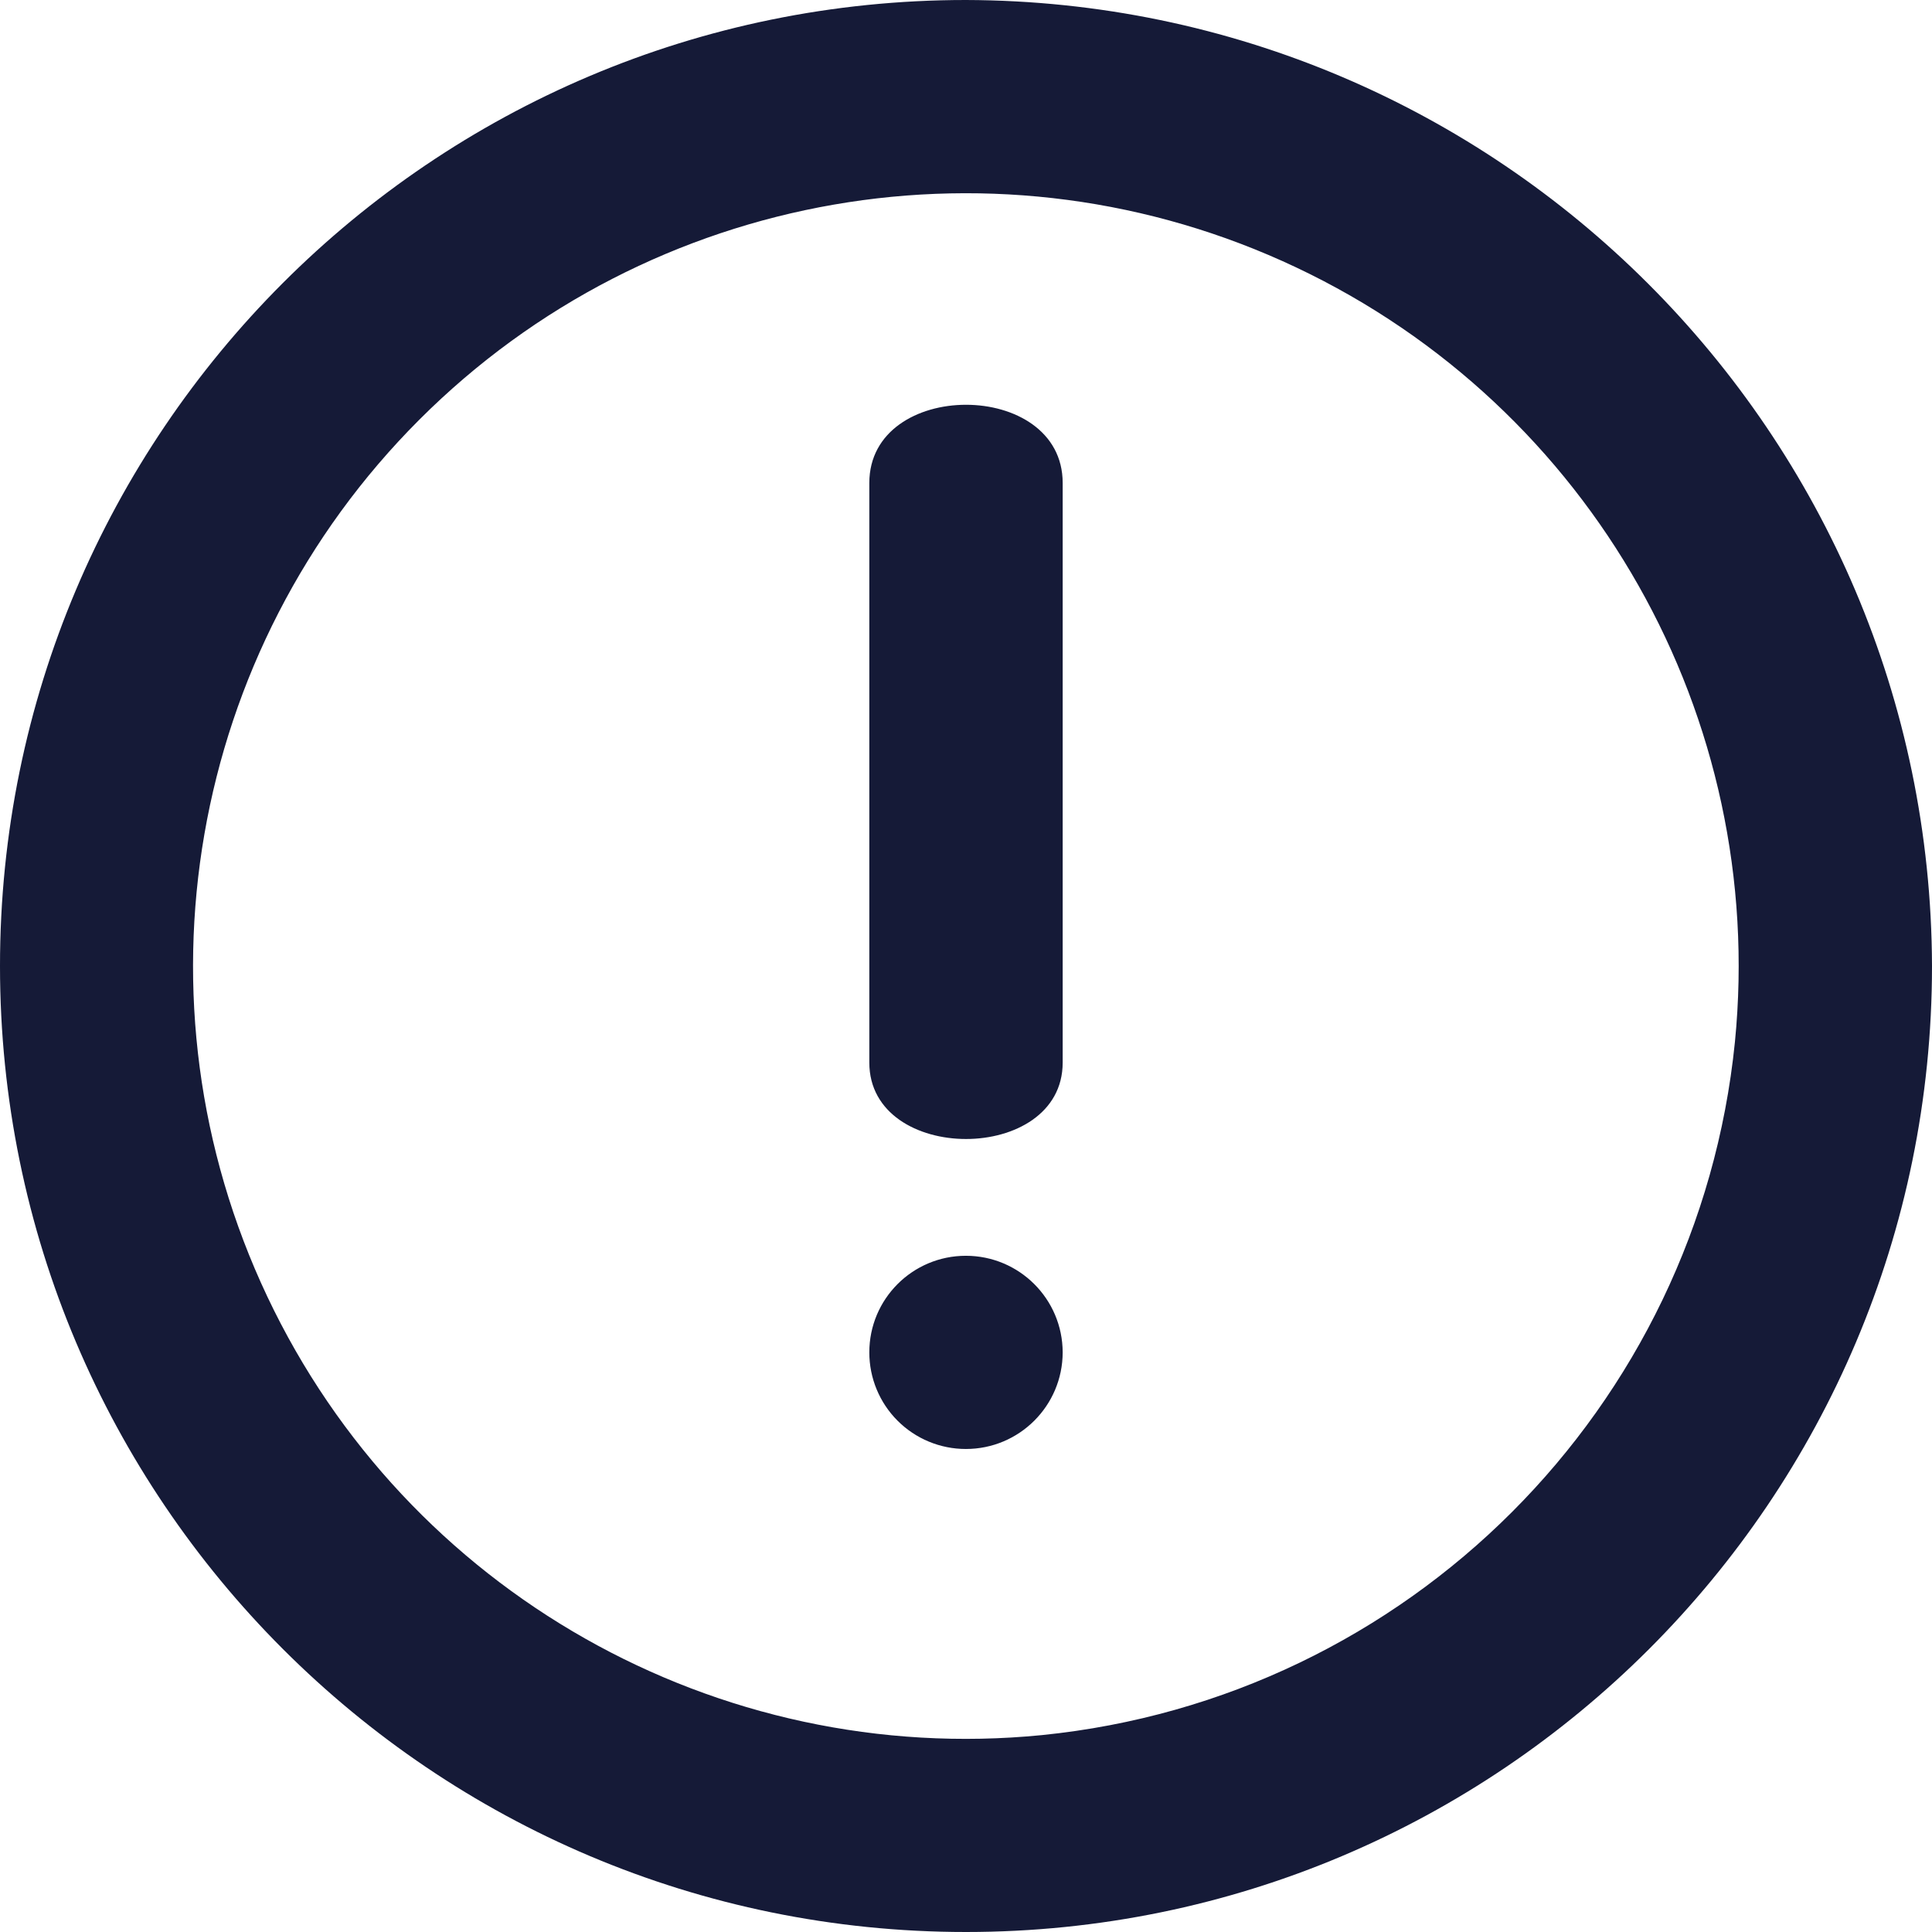
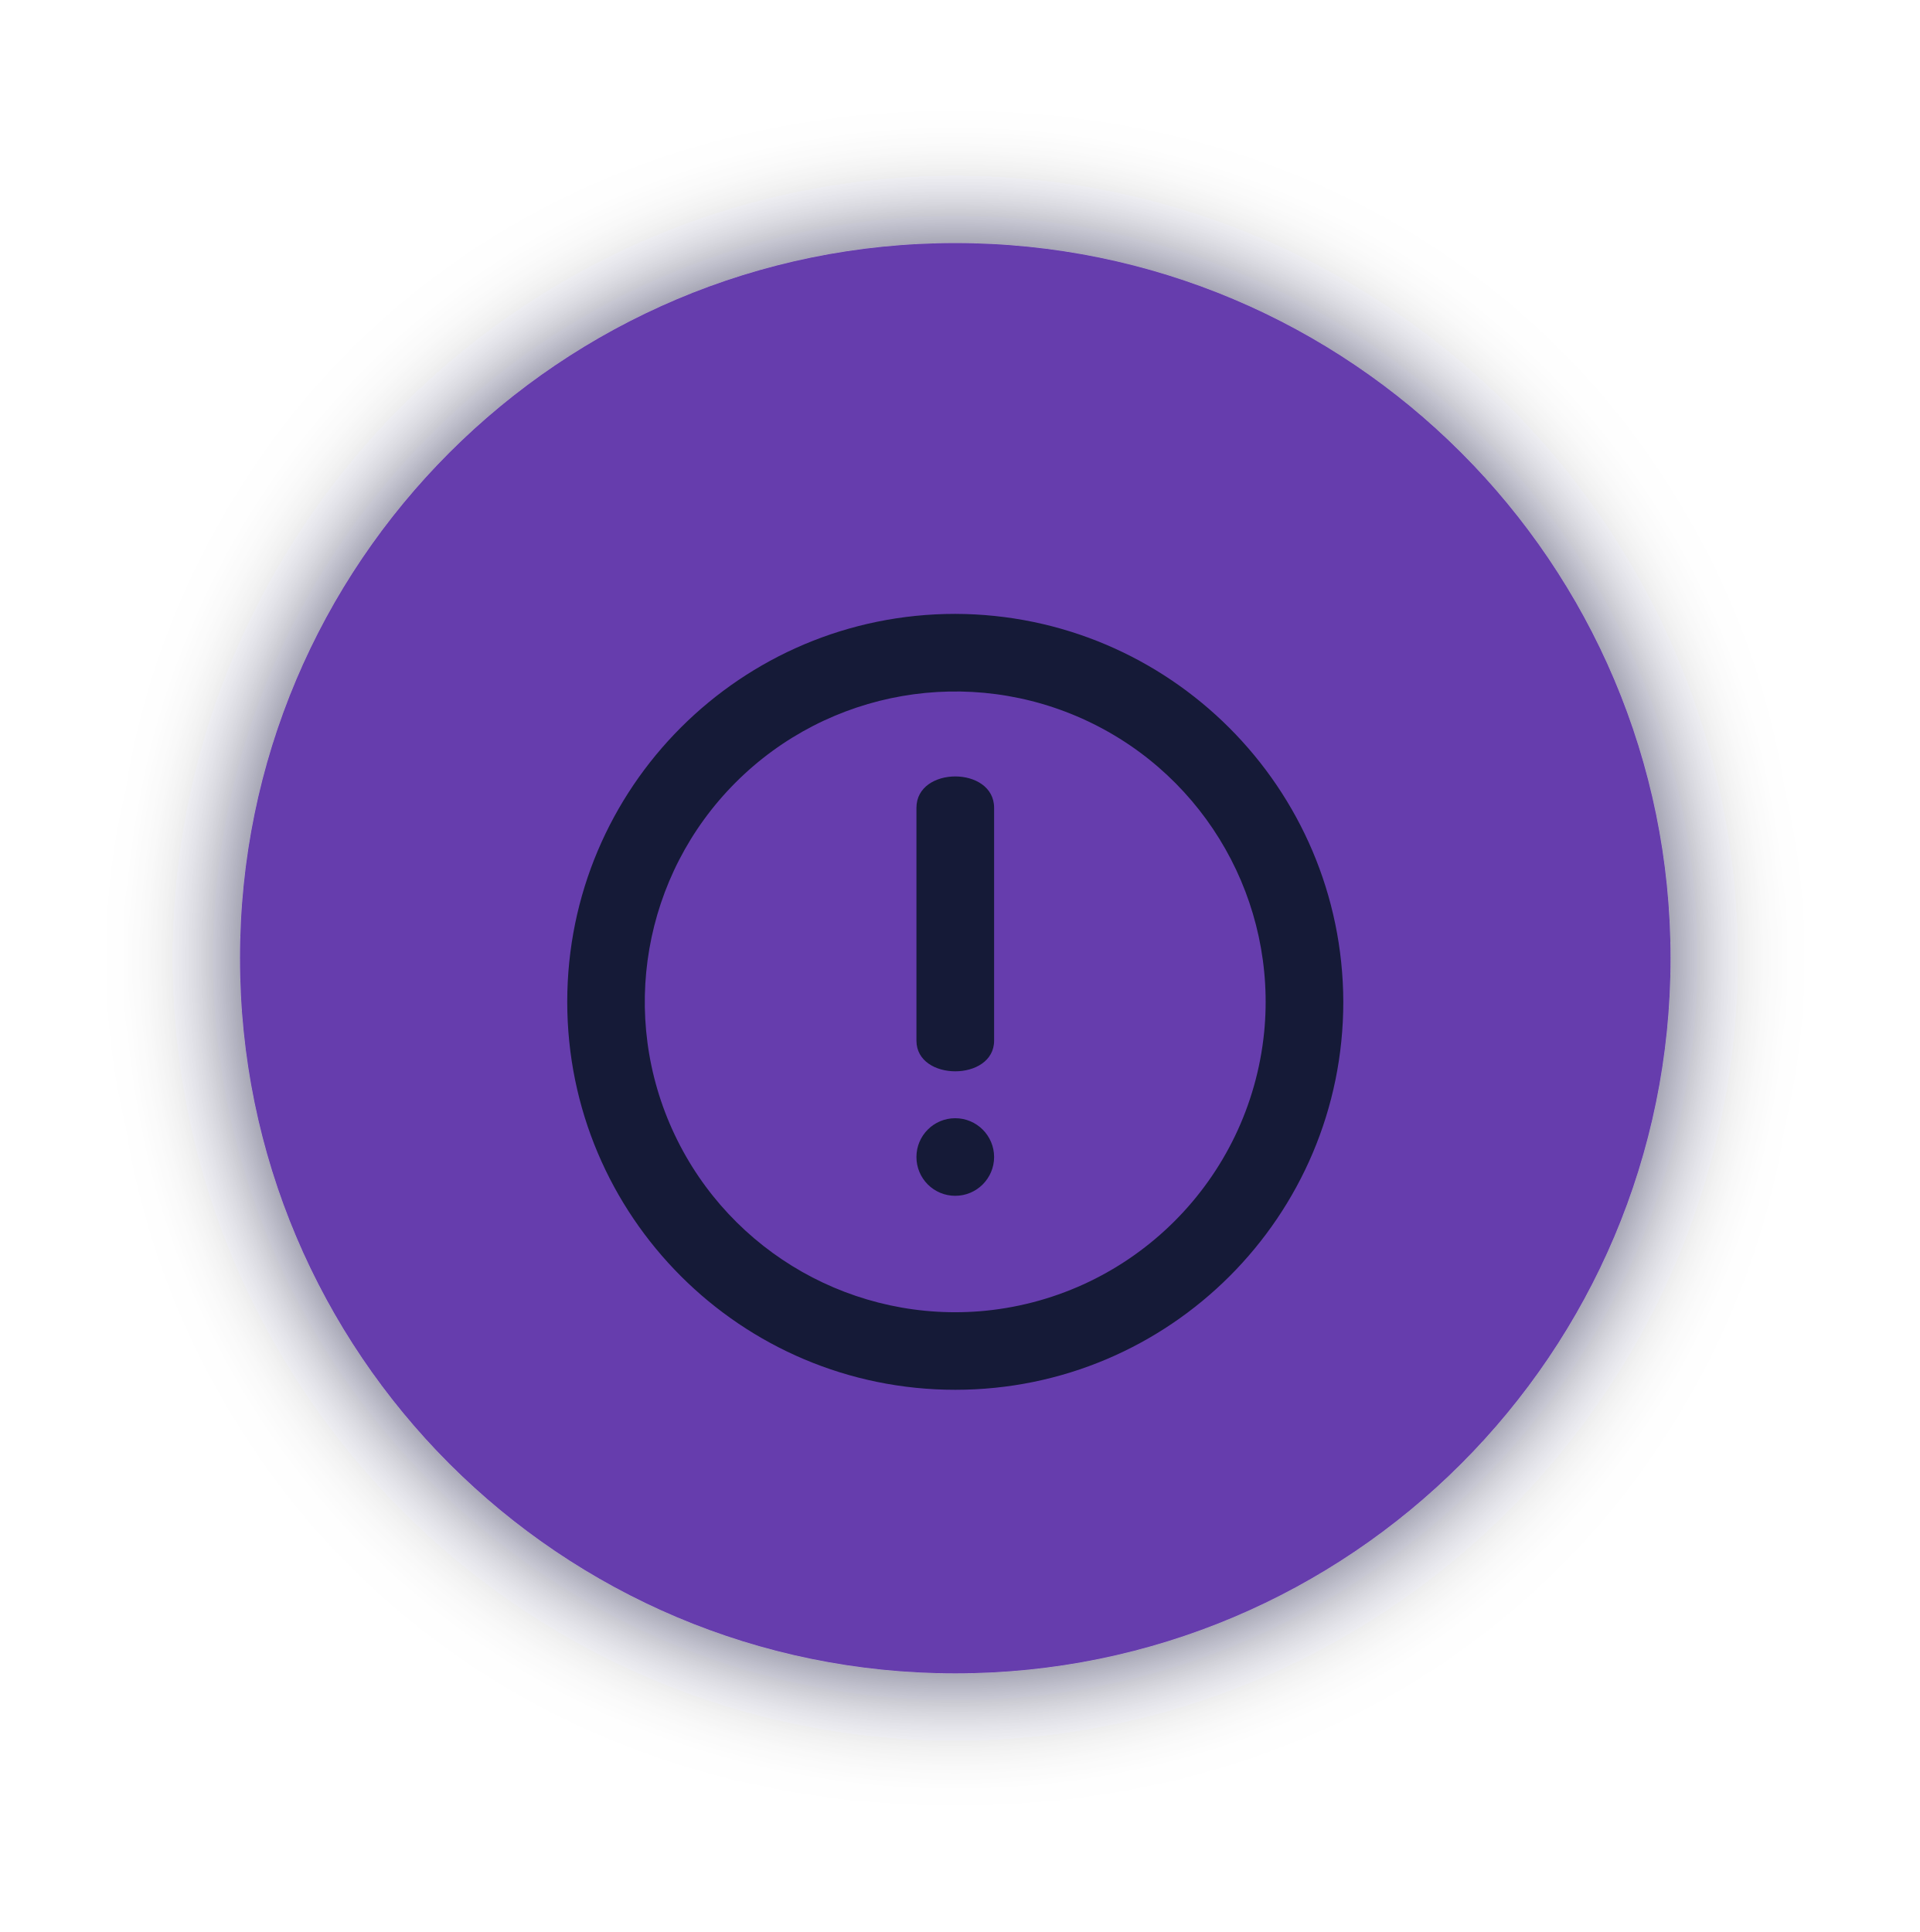
- <svg xmlns="http://www.w3.org/2000/svg" width="62.25" height="62.25" viewBox="0 0 62.25 62.25">
+ <svg xmlns="http://www.w3.org/2000/svg" id="组_3" data-name="组 3" width="154" height="155" viewBox="0 0 154 155">
  <defs>
    <style>
      .cls-1 {
+         fill: #663dad;
+         filter: url(#filter);
+       }
+ 
+       .cls-2 {
        fill: #151a37;
        fill-rule: evenodd;
      }
    </style>
+     <filter id="filter" x="0" y="0" width="154" height="155" filterUnits="userSpaceOnUse">
+       <feOffset result="offset" in="SourceAlpha" />
+       <feGaussianBlur result="blur" stdDeviation="4.472" />
+       <feFlood result="flood" flood-color="#11152f" flood-opacity="0.71" />
+       <feComposite result="composite" operator="in" in2="blur" />
+       <feBlend result="blend" in="SourceGraphic" />
+     </filter>
  </defs>
-   <path id="形状_706" data-name="形状 706" class="cls-1" d="M2488.62,367.462h0a3.119,3.119,0,0,1,3.12,3.113h0a3.118,3.118,0,0,1-3.12,3.112h0a3.109,3.109,0,0,1-3.11-3.112h0A3.11,3.11,0,0,1,2488.62,367.462Zm-3.11-24.9c0-3.36,6.23-3.36,6.23,0v18.675c0,3.283-6.23,3.283-6.23,0V342.562ZM2488.62,327a31.125,31.125,0,1,0,31.13,31.125A31.218,31.218,0,0,0,2488.62,327h0Zm2.45,55.906a24.9,24.9,0,1,1,22.33-22.332A24.962,24.962,0,0,1,2491.07,382.906Z" transform="translate(-2457.5 -327)" />
+   <circle id="椭圆_2_拷贝_9" data-name="椭圆 2 拷贝 9" class="cls-1" cx="76.625" cy="76.875" r="57.375" />
+   <path id="形状_706_拷贝" data-name="形状 706 拷贝" class="cls-2" d="M2488.62,549.712h0a3.119,3.119,0,0,1,3.12,3.113h0a3.118,3.118,0,0,1-3.12,3.112h0a3.109,3.109,0,0,1-3.11-3.112h0A3.11,3.11,0,0,1,2488.62,549.712Zm-3.11-24.9c0-3.36,6.23-3.36,6.23,0v18.675c0,3.283-6.23,3.283-6.23,0V524.812Zm3.11-15.562a31.125,31.125,0,1,0,31.13,31.125,31.218,31.218,0,0,0-31.13-31.125h0Zm2.45,55.906a24.9,24.9,0,1,1,22.33-22.332A24.962,24.962,0,0,1,2491.07,565.156Z" transform="translate(-2412 -460)" />
</svg>
